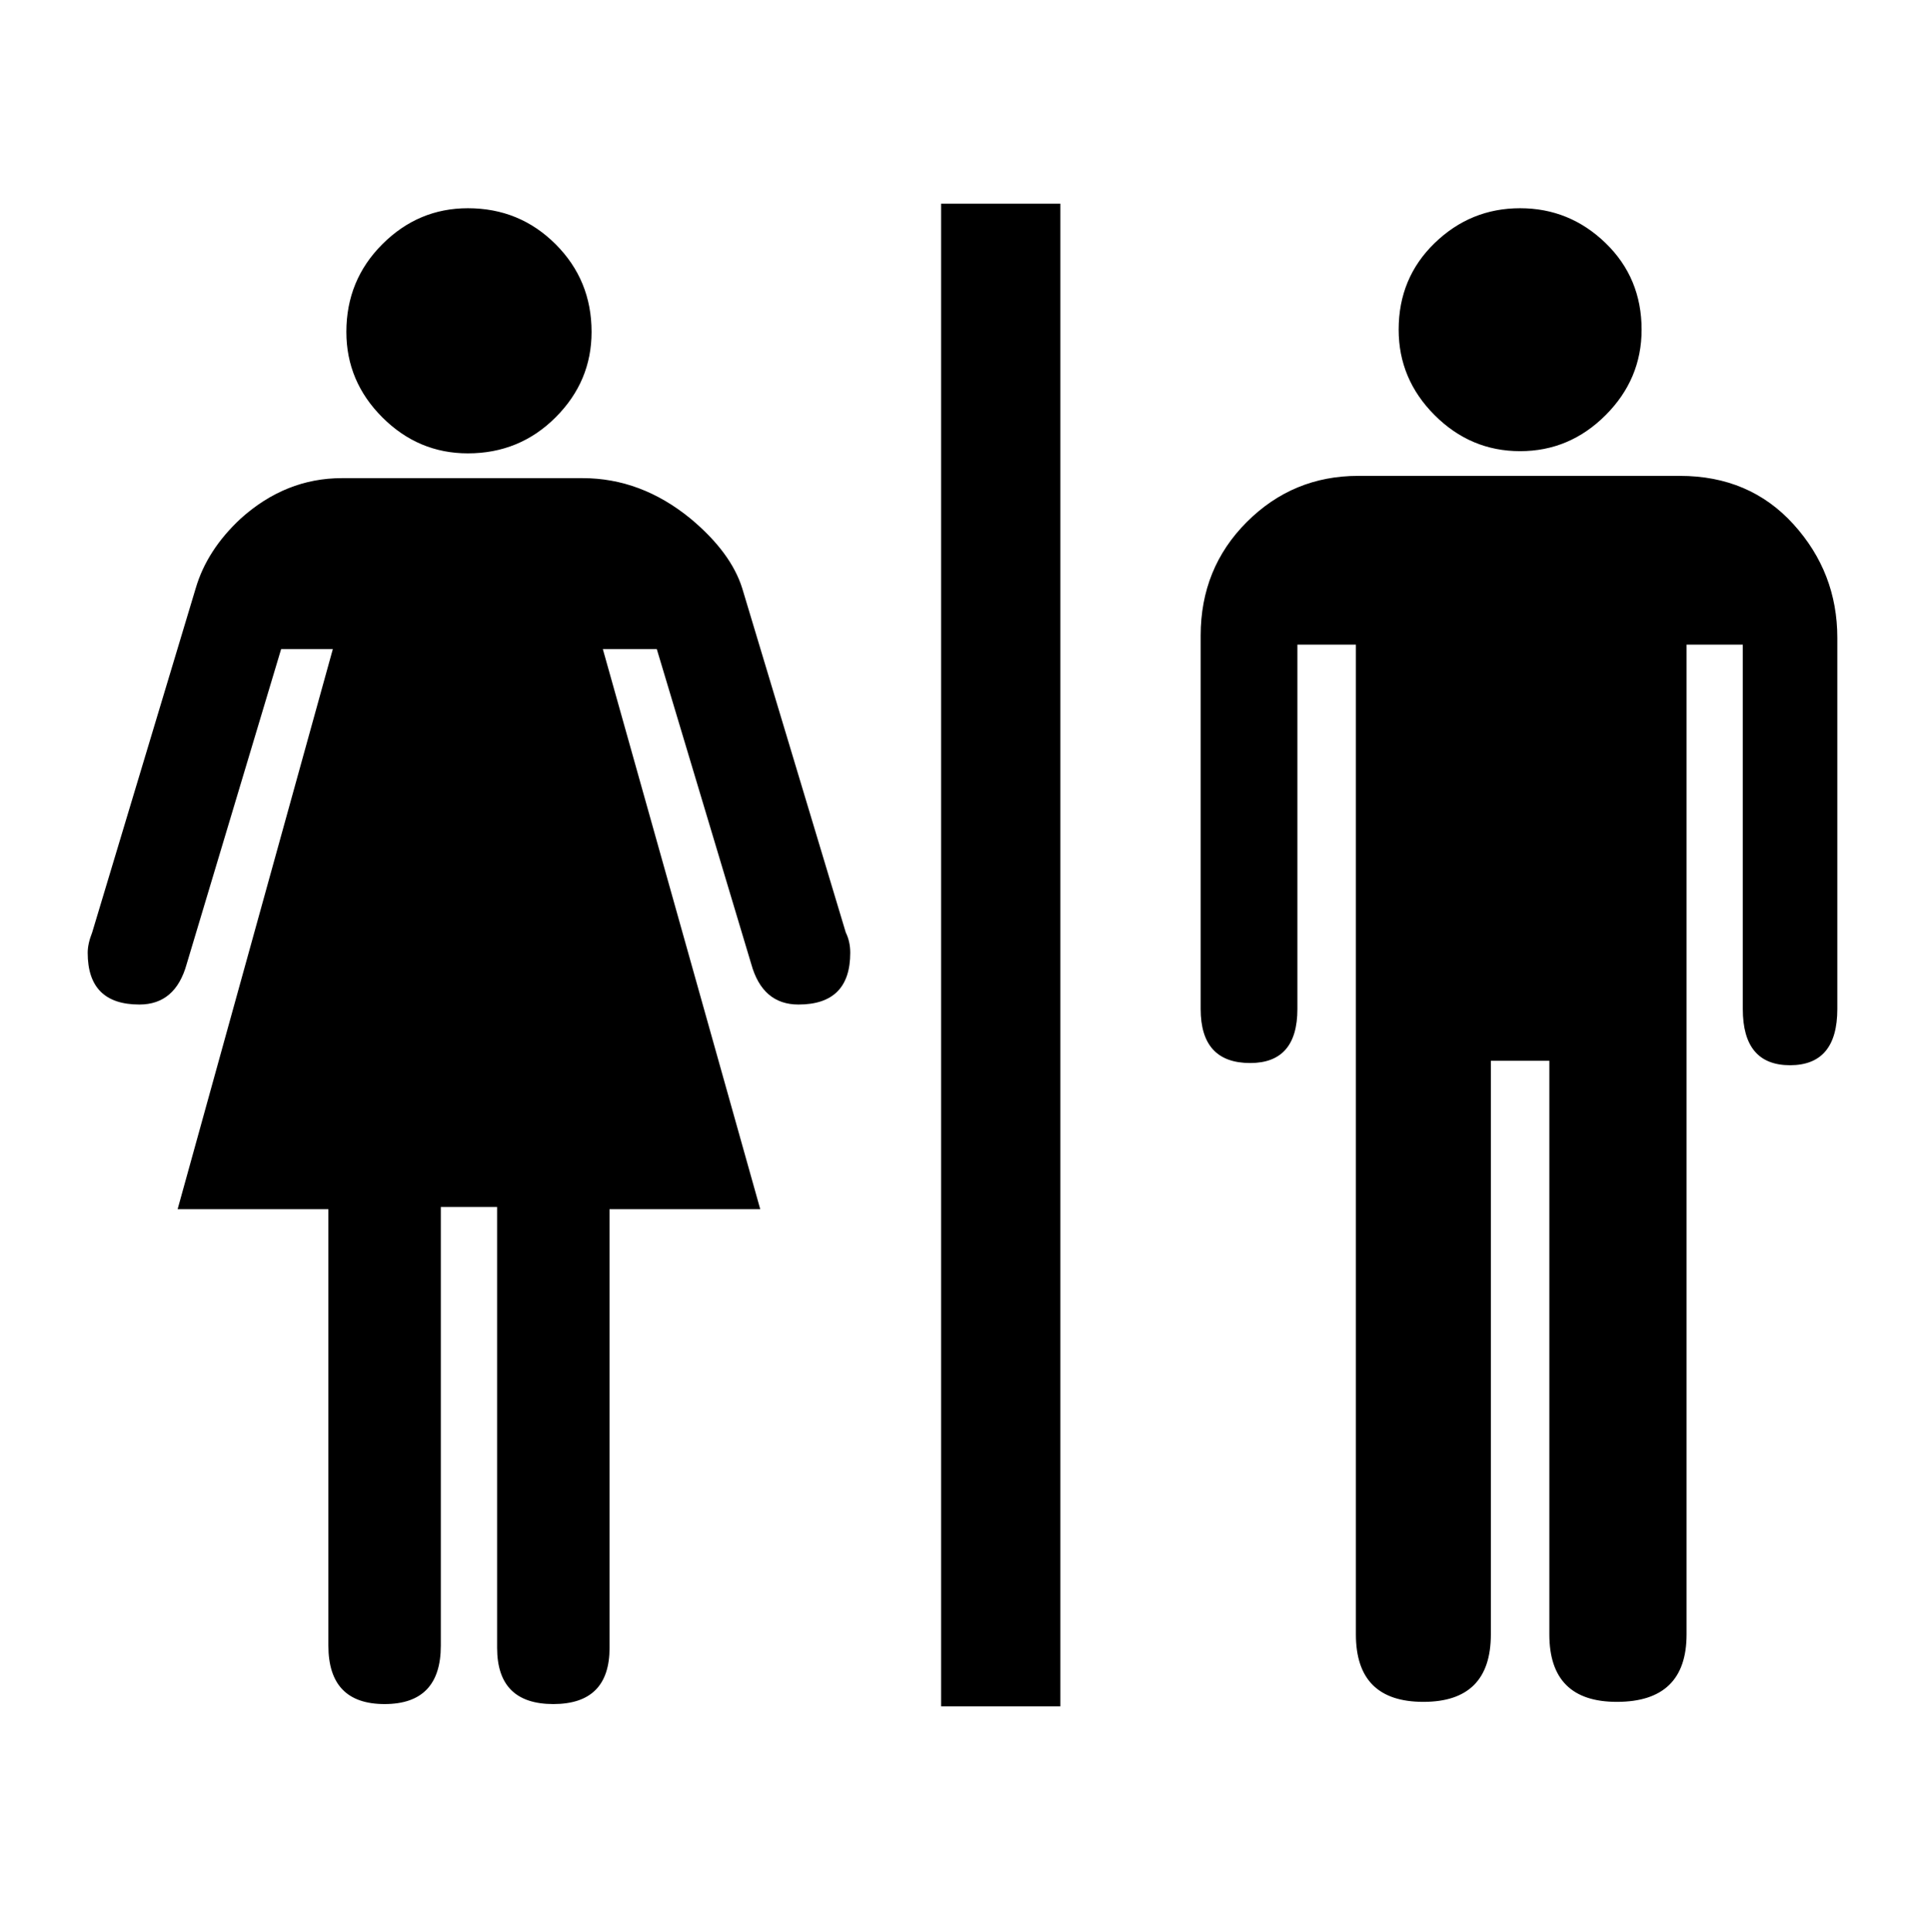
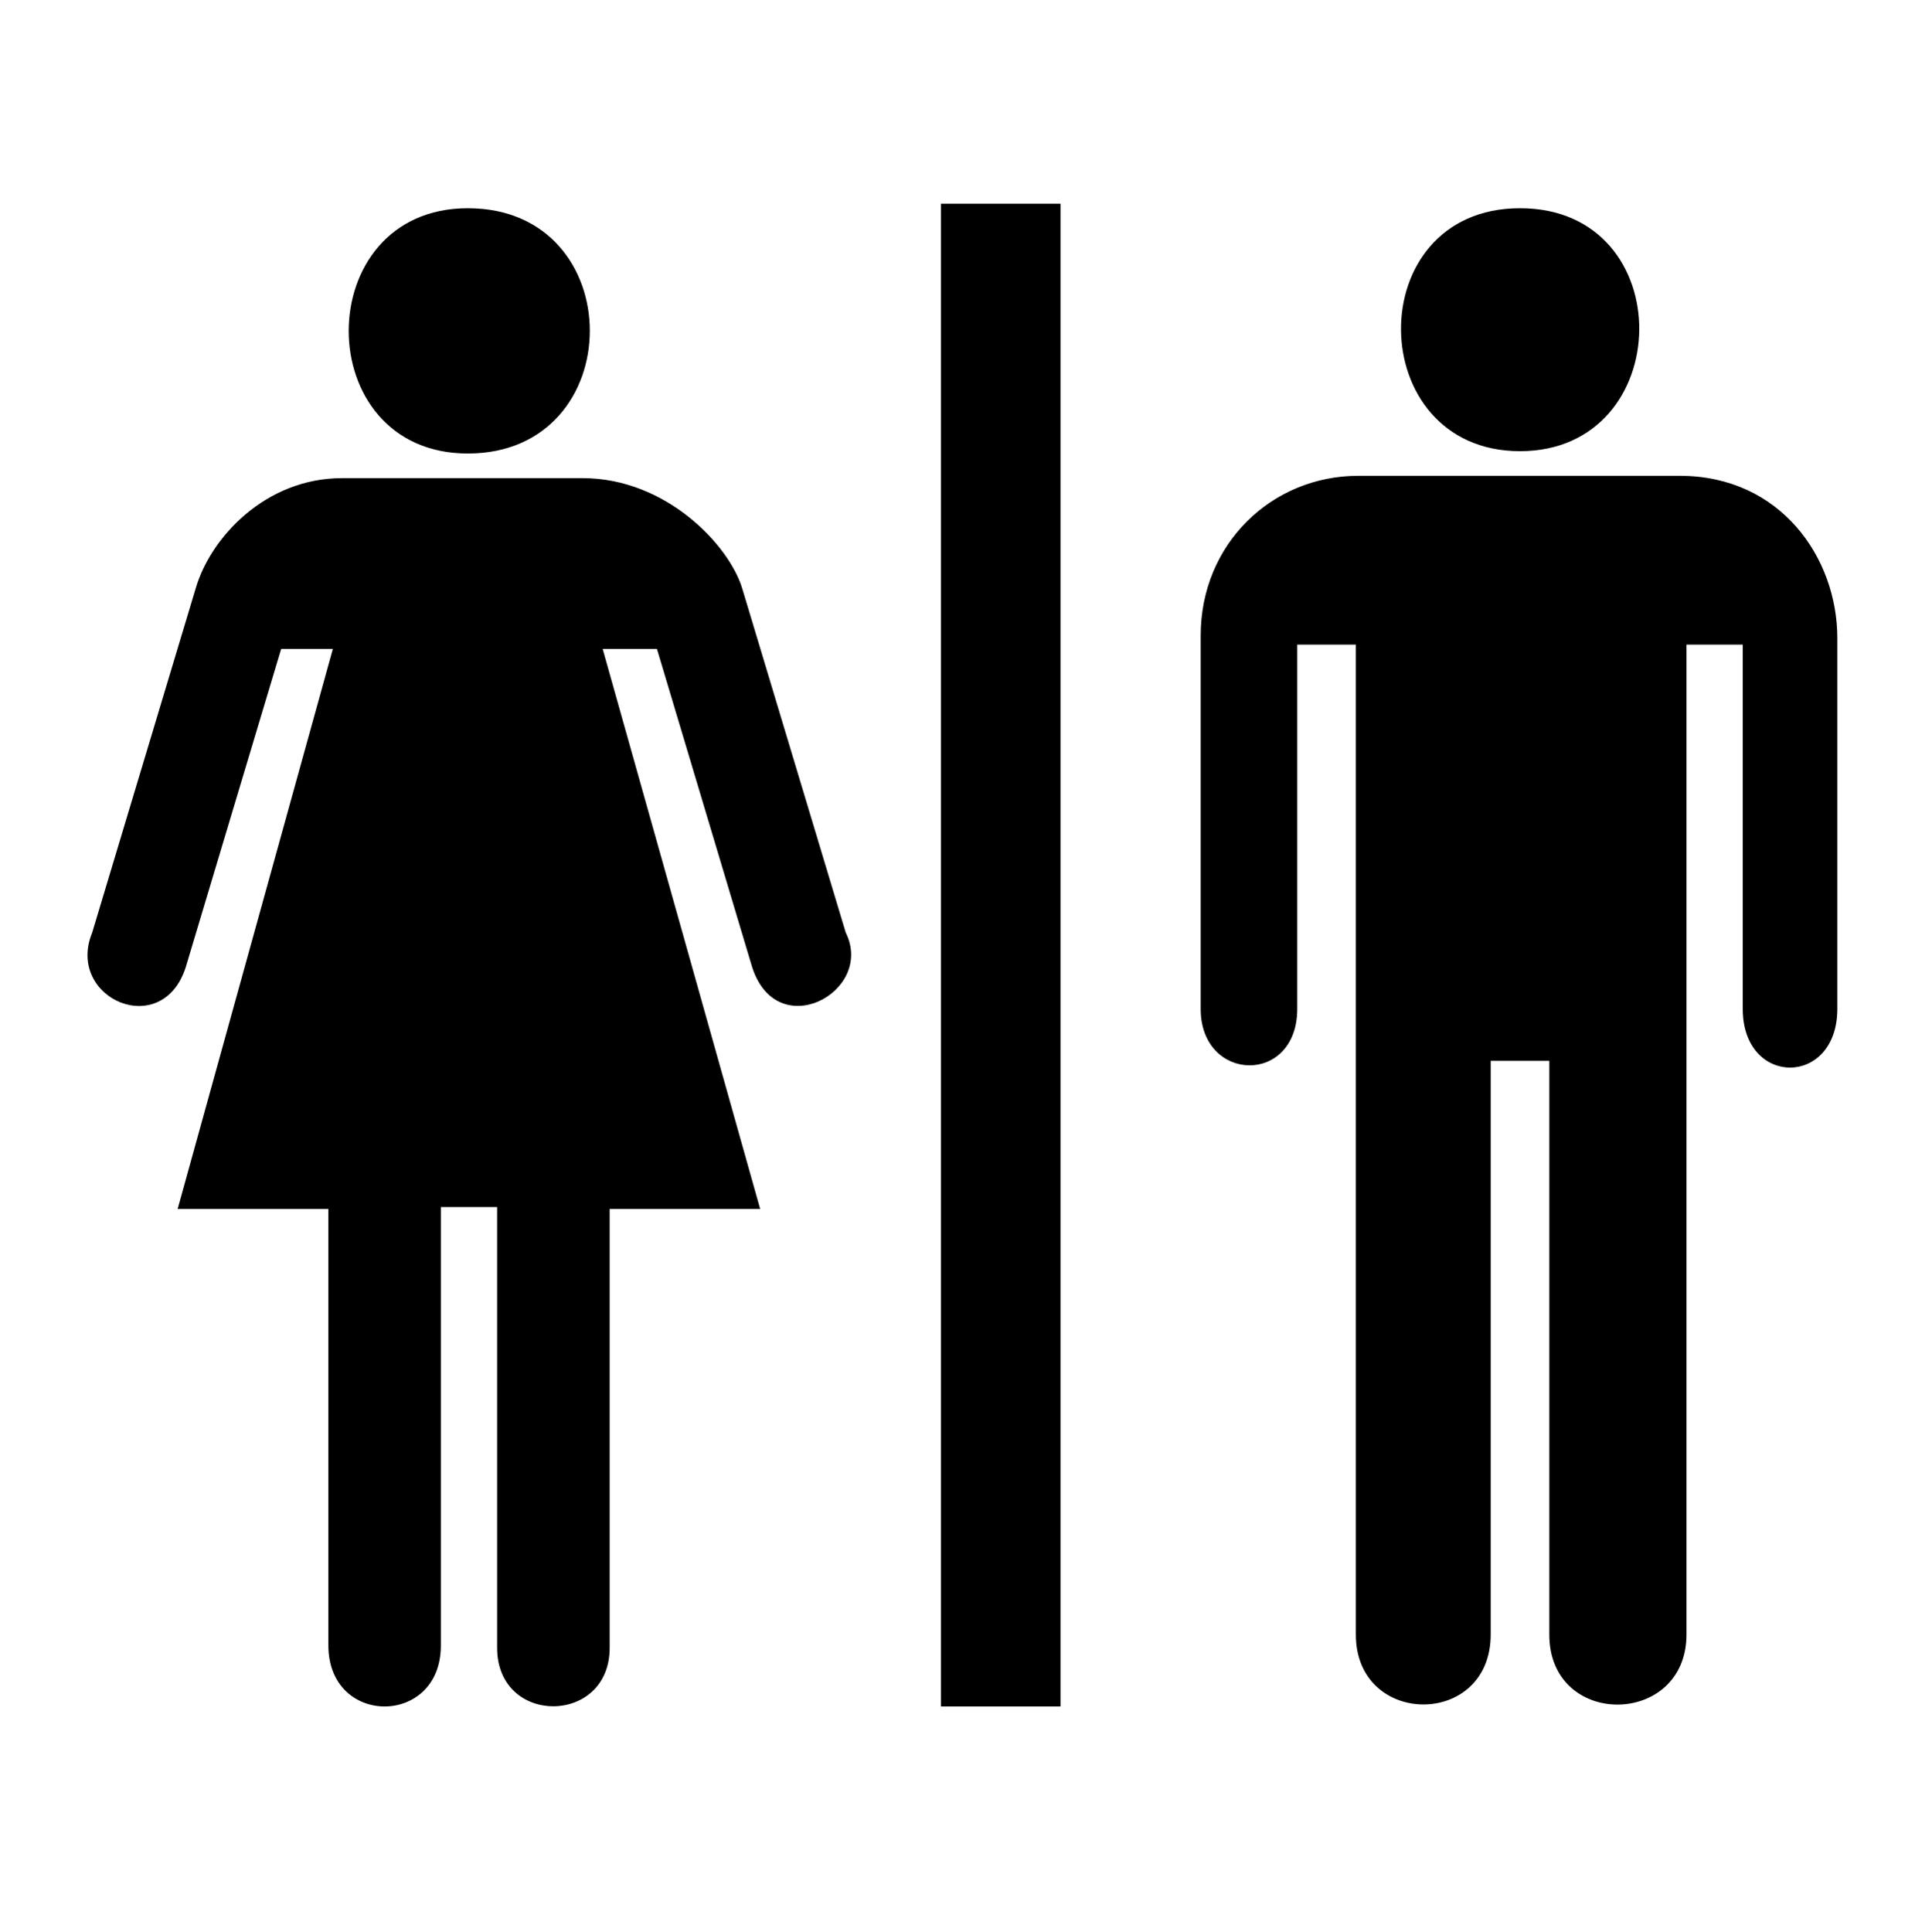
- <svg xmlns="http://www.w3.org/2000/svg" width="580" height="580" viewBox="0 0 580 580">
-   <path d="M282.645 512.458H318.457V61.172H282.645V512.458ZM174.964 143.599H102.681C91.41 143.599 81.273 147.654 72.27 155.763C65.508 162.058 61.007 169.041 58.766 176.71L27.676 280.063C26.782 282.317 26.336 284.345 26.336 286.145C26.336 296.509 31.511 301.691 41.86 301.69C49.076 301.691 53.811 297.636 56.066 289.526L84.434 194.935H99.959L53.344 363.15H98.619V494.212C98.619 505.923 104.247 511.778 115.504 511.778C126.761 511.778 132.39 505.923 132.39 494.212V362.49H149.296V494.893C149.296 506.15 154.924 511.778 166.181 511.778C177.438 511.778 183.066 506.15 183.066 494.893V363.15H228.321L181.046 194.935H197.251L225.62 289.526C227.874 297.636 232.602 301.691 239.805 301.69C250.168 301.691 255.35 296.509 255.35 286.145C255.35 283.891 254.903 281.864 254.01 280.063L222.919 176.71C220.665 169.494 215.49 162.512 207.395 155.763C197.484 147.654 186.674 143.599 174.964 143.599ZM140.513 136.156C150.862 136.156 159.642 132.555 166.851 125.353C174.06 118.151 177.665 109.595 177.665 99.684C177.665 89.321 174.06 80.538 166.851 73.336C159.642 66.134 150.862 62.533 140.513 62.533C130.603 62.533 122.043 66.134 114.834 73.336C107.625 80.538 104.021 89.321 104.021 99.684C104.021 109.595 107.625 118.151 114.834 125.353C122.043 132.555 130.603 136.156 140.513 136.156ZM456.528 135.496C466.437 135.497 474.997 131.892 482.207 124.683C489.415 117.474 493.02 108.914 493.02 99.004C493.02 88.655 489.415 79.989 482.207 73.006C474.997 66.024 466.437 62.533 456.528 62.533C446.618 62.533 438.062 66.024 430.86 73.006C423.657 79.989 420.056 88.655 420.056 99.004C420.056 108.914 423.657 117.474 430.86 124.683C438.062 131.892 446.618 135.497 456.528 135.496ZM504.504 142.918H407.892C394.835 142.919 383.688 147.537 374.452 156.773C365.215 166.01 360.597 177.384 360.597 190.894V303.03C360.597 313.848 365.551 319.256 375.462 319.256C384.918 319.256 389.646 313.848 389.646 303.03V193.595H407.212V490.852C407.212 504.363 413.967 511.118 427.479 511.118C440.989 511.118 447.745 504.363 447.745 490.852V318.576H465.311V490.852C465.31 504.363 472.066 511.118 485.577 511.118C499.542 511.118 506.524 504.363 506.524 490.852V193.595H523.41V303.03C523.409 314.288 528.137 319.916 537.594 319.916C547.064 319.916 551.799 314.288 551.799 303.03V191.554C551.799 178.497 547.407 167.127 538.625 157.443C529.842 147.76 518.468 142.919 504.504 142.918Z" />
+ <svg xmlns="http://www.w3.org/2000/svg" width="580" height="580" version="1.1" viewBox="0 0 580 580">
+   <path d="m282.6 512.5h35.9v-451.33h-35.9zm-107.6-368.9h-72.3c-23.02 0-39.52 17.9-43.93 33.1l-31.09 103.4c-8.19 20 21.84 32.9 28.39 9.4l28.36-94.6h15.53l-46.62 168.2h45.28v131.1c0 24.4 33.78 24.4 33.78 0v-131.7h16.9v132.4c0 23.5 33.8 23.3 33.8 0v-131.8h45.2l-47.3-168.2h16.3l28.3 94.6c7 24.7 37.3 8.5 28.4-9.4l-31.1-103.4c-4-13.1-22.9-33.1-47.9-33.1zm-34.5-7.4c48.8 0 48.9-73.67 0-73.67-47.67 0-47.74 73.67 0 73.67zm316-0.7c47.2 0 48.3-72.97 0-72.97-48.1 0-47.2 72.97 0 72.97zm48 7.4h-96.6c-25.9 0-47.3 20.4-47.3 48v112.1c0 22.2 29 23 29 0v-109.4h17.6v297.3c0 27.9 40.5 28.1 40.5 0v-172.3h17.6v172.3c0 28.3 41.2 27.8 41.2 0v-297.3h16.9v109.4c0 23.5 28.4 23.5 28.4 0v-111.4c0-24-17-48.7-47.3-48.7z" />
</svg>
